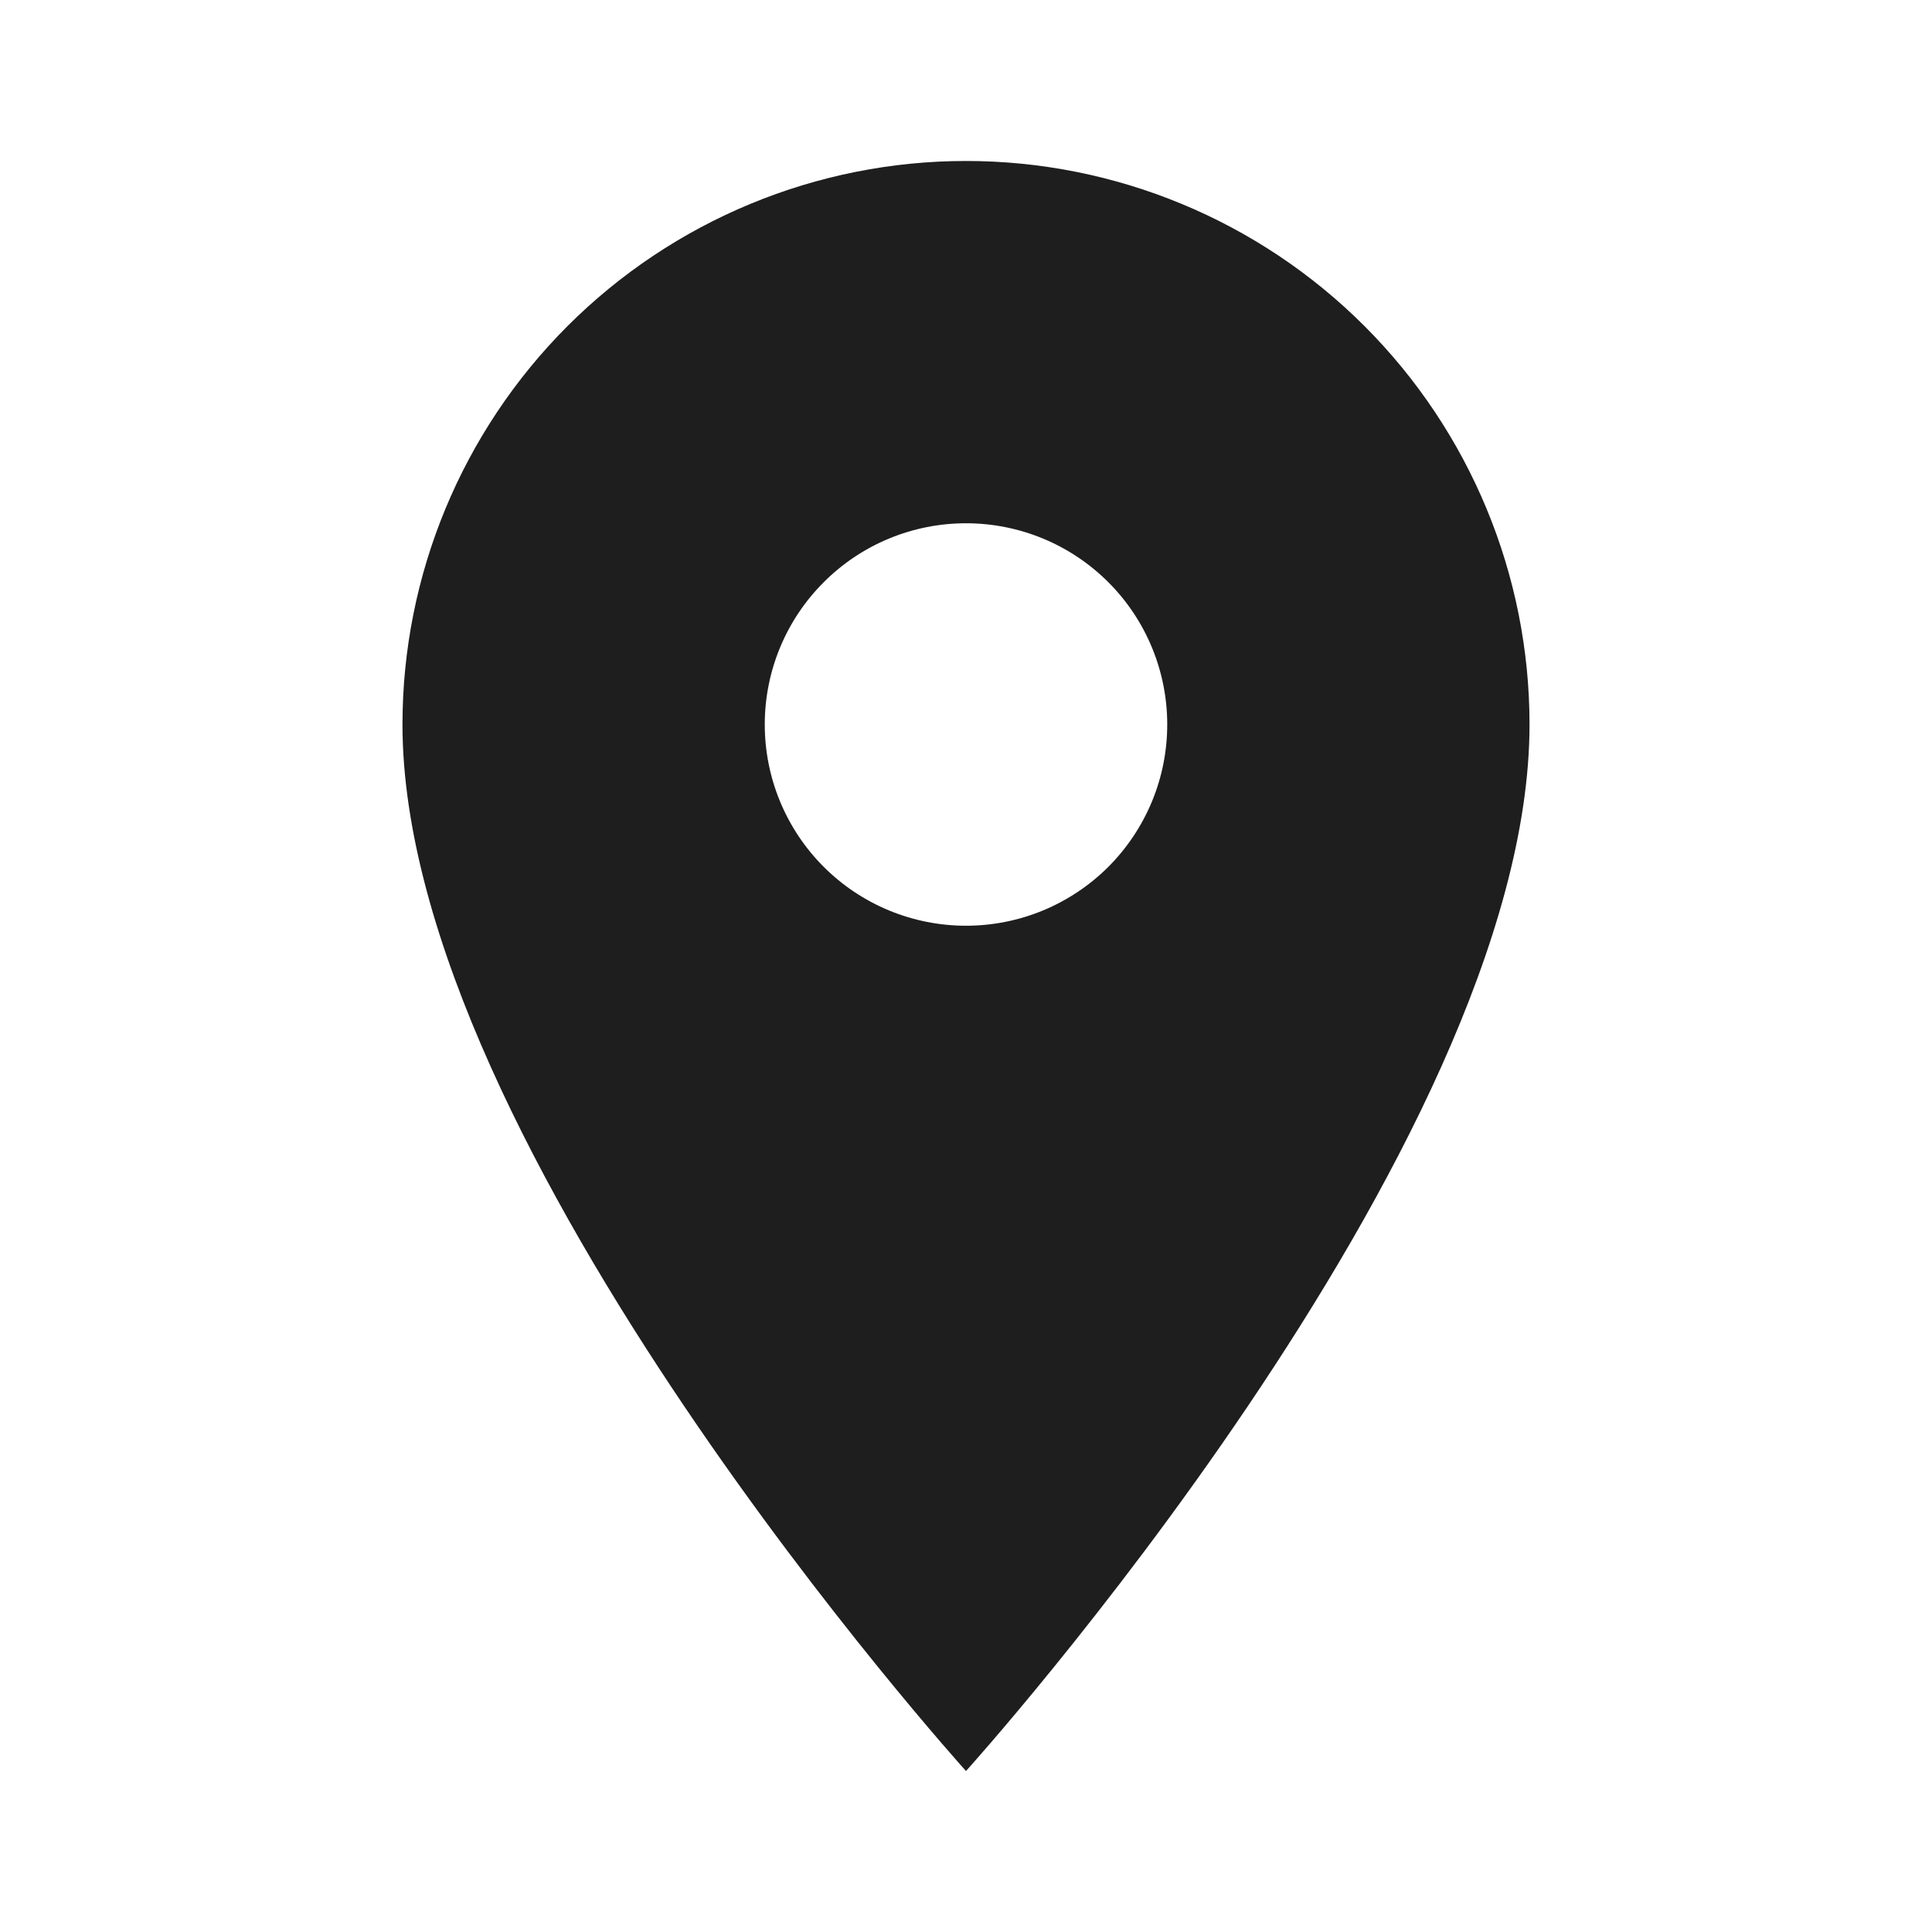
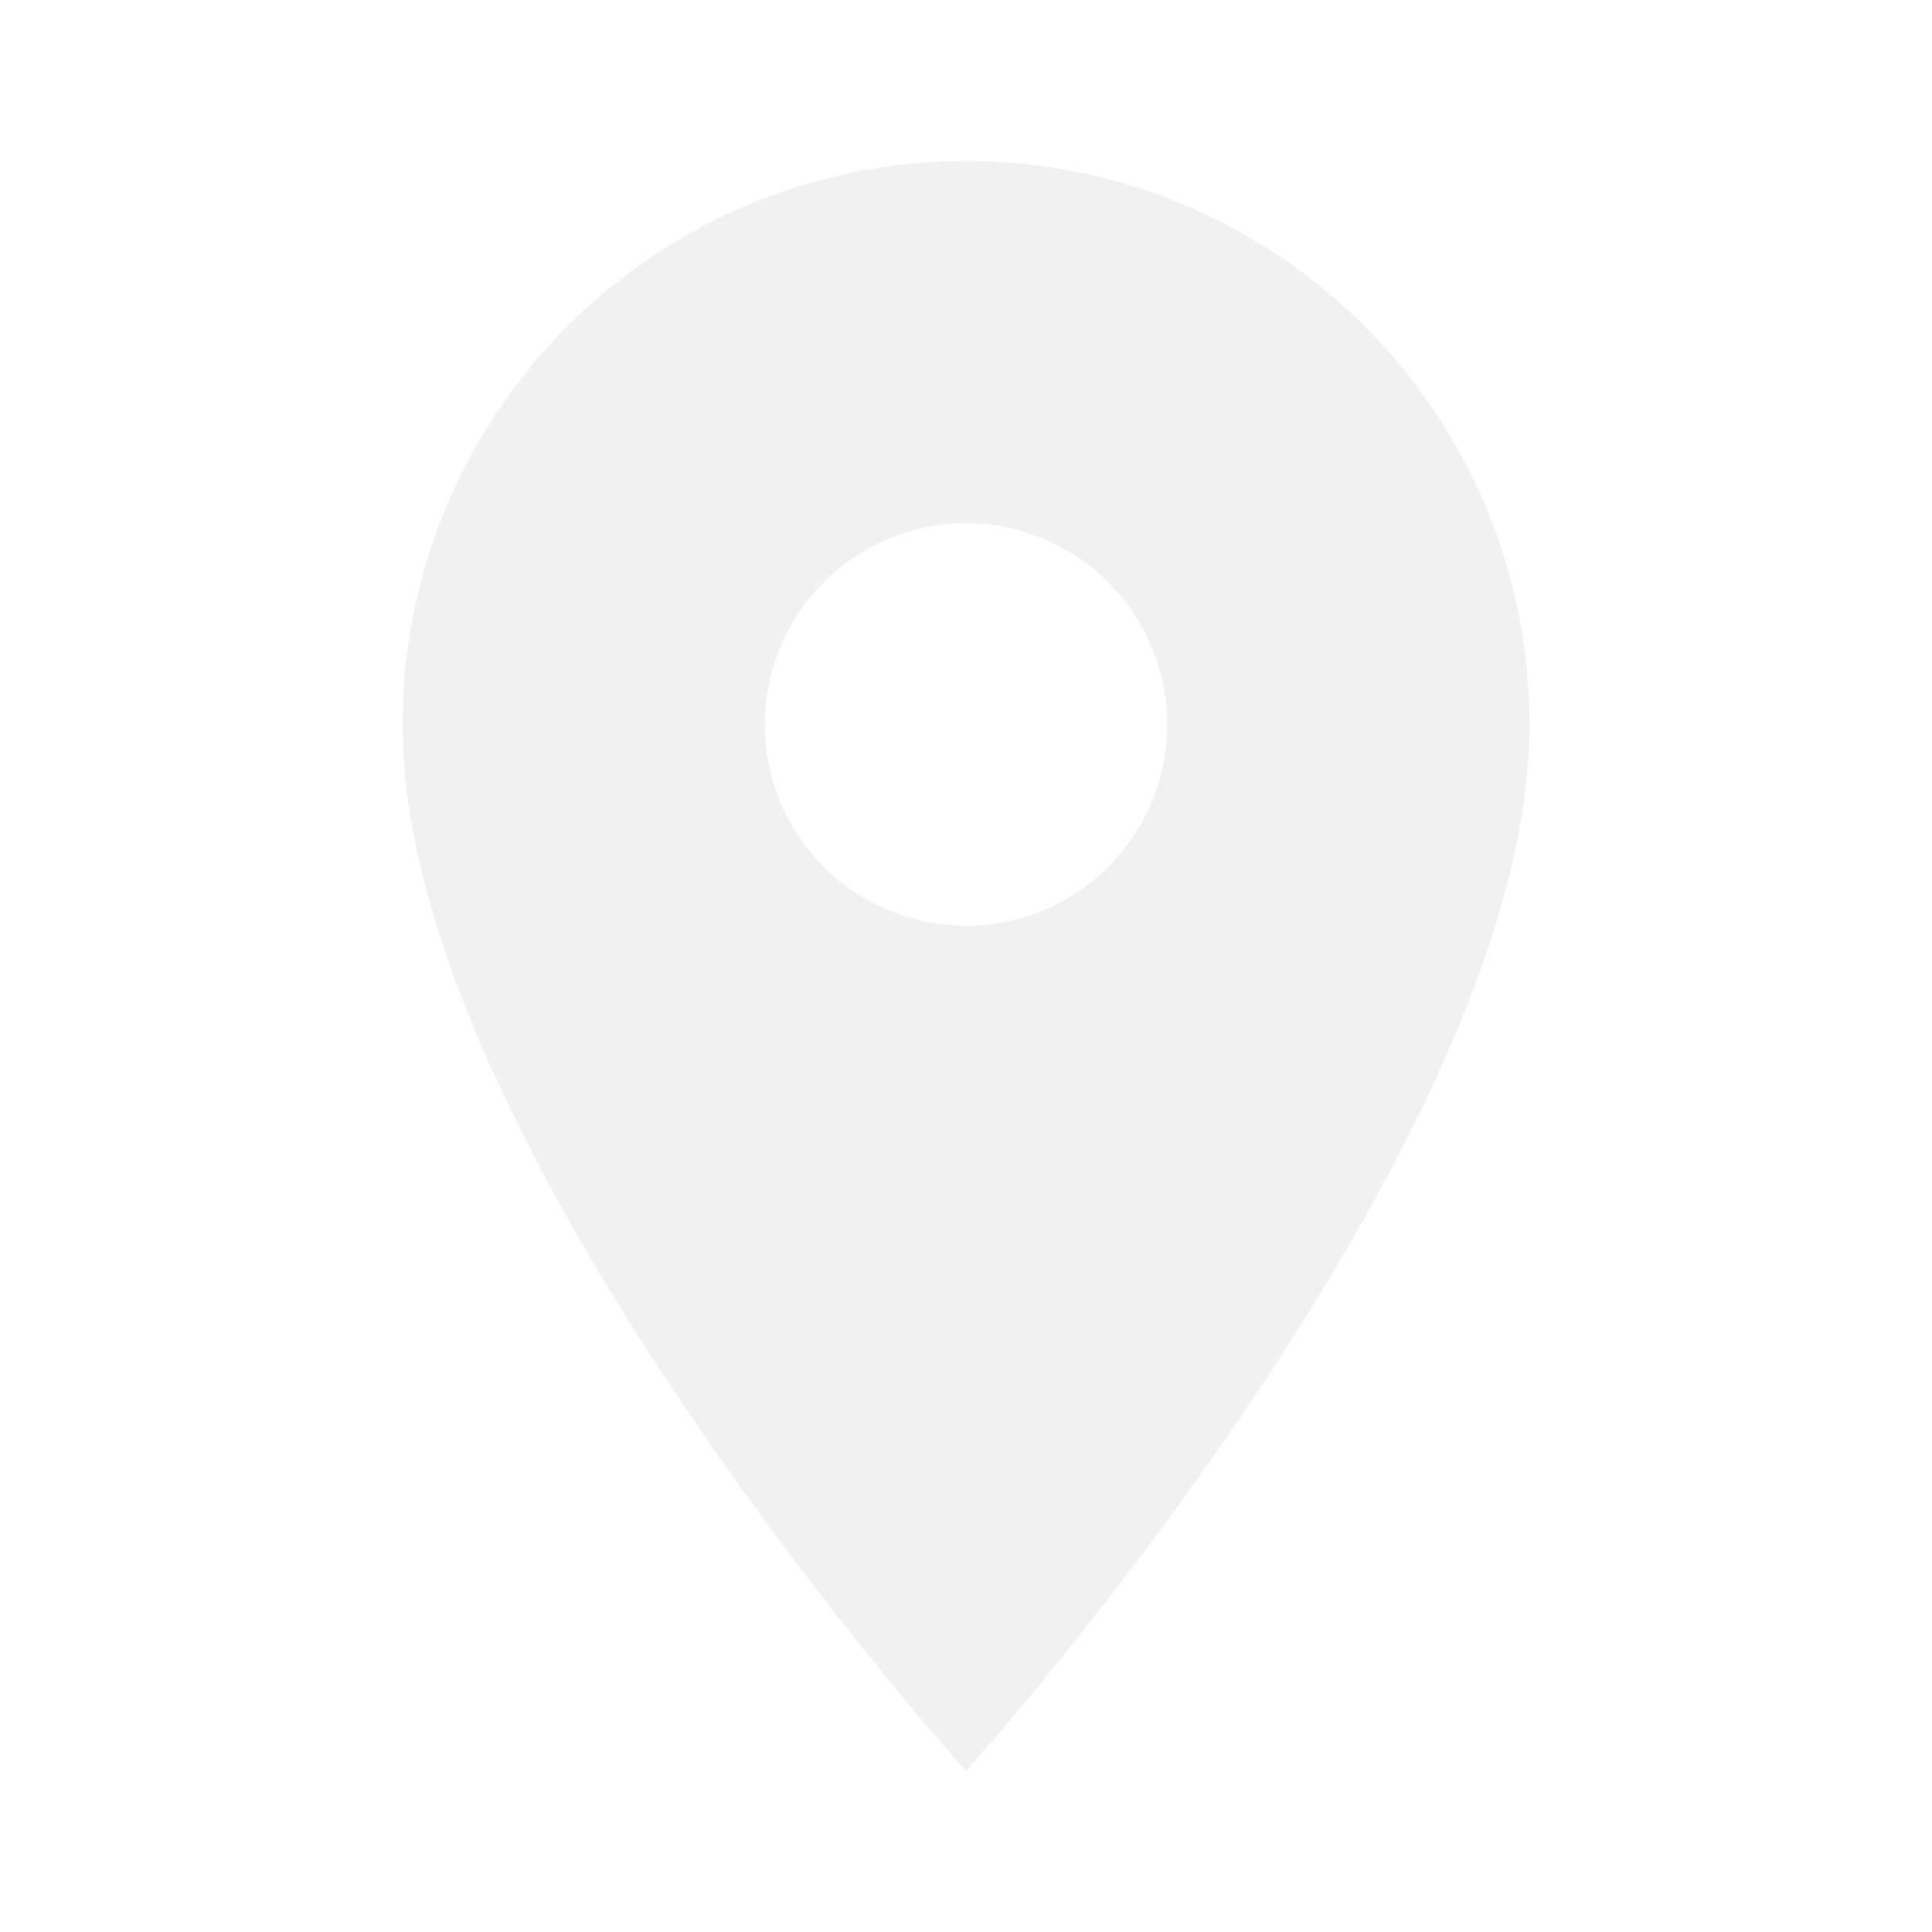
<svg xmlns="http://www.w3.org/2000/svg" width="25" height="25" viewBox="0 0 25 25" fill="none">
-   <path d="M12.5 11.979C11.809 11.979 11.147 11.705 10.659 11.217C10.17 10.728 9.896 10.066 9.896 9.375C9.896 8.684 10.17 8.022 10.659 7.534C11.147 7.045 11.809 6.771 12.5 6.771C13.191 6.771 13.853 7.045 14.342 7.534C14.83 8.022 15.104 8.684 15.104 9.375C15.104 9.717 15.037 10.056 14.906 10.372C14.775 10.688 14.583 10.975 14.342 11.217C14.1 11.458 13.813 11.65 13.497 11.781C13.181 11.912 12.842 11.979 12.5 11.979ZM12.5 2.083C10.566 2.083 8.712 2.852 7.344 4.219C5.977 5.587 5.208 7.441 5.208 9.375C5.208 14.844 12.5 22.917 12.5 22.917C12.5 22.917 19.792 14.844 19.792 9.375C19.792 7.441 19.024 5.587 17.656 4.219C16.289 2.852 14.434 2.083 12.5 2.083Z" fill="#1E1E1E" />
+   <path d="M12.5 11.979C11.809 11.979 11.147 11.705 10.659 11.217C10.17 10.728 9.896 10.066 9.896 9.375C9.896 8.684 10.17 8.022 10.659 7.534C11.147 7.045 11.809 6.771 12.5 6.771C13.191 6.771 13.853 7.045 14.342 7.534C14.83 8.022 15.104 8.684 15.104 9.375C15.104 9.717 15.037 10.056 14.906 10.372C14.775 10.688 14.583 10.975 14.342 11.217C14.1 11.458 13.813 11.65 13.497 11.781C13.181 11.912 12.842 11.979 12.5 11.979ZM12.5 2.083C10.566 2.083 8.712 2.852 7.344 4.219C5.977 5.587 5.208 7.441 5.208 9.375C5.208 14.844 12.5 22.917 12.5 22.917C12.5 22.917 19.792 14.844 19.792 9.375C19.792 7.441 19.024 5.587 17.656 4.219C16.289 2.852 14.434 2.083 12.5 2.083Z" fill="#F1F1F1" />
</svg>
